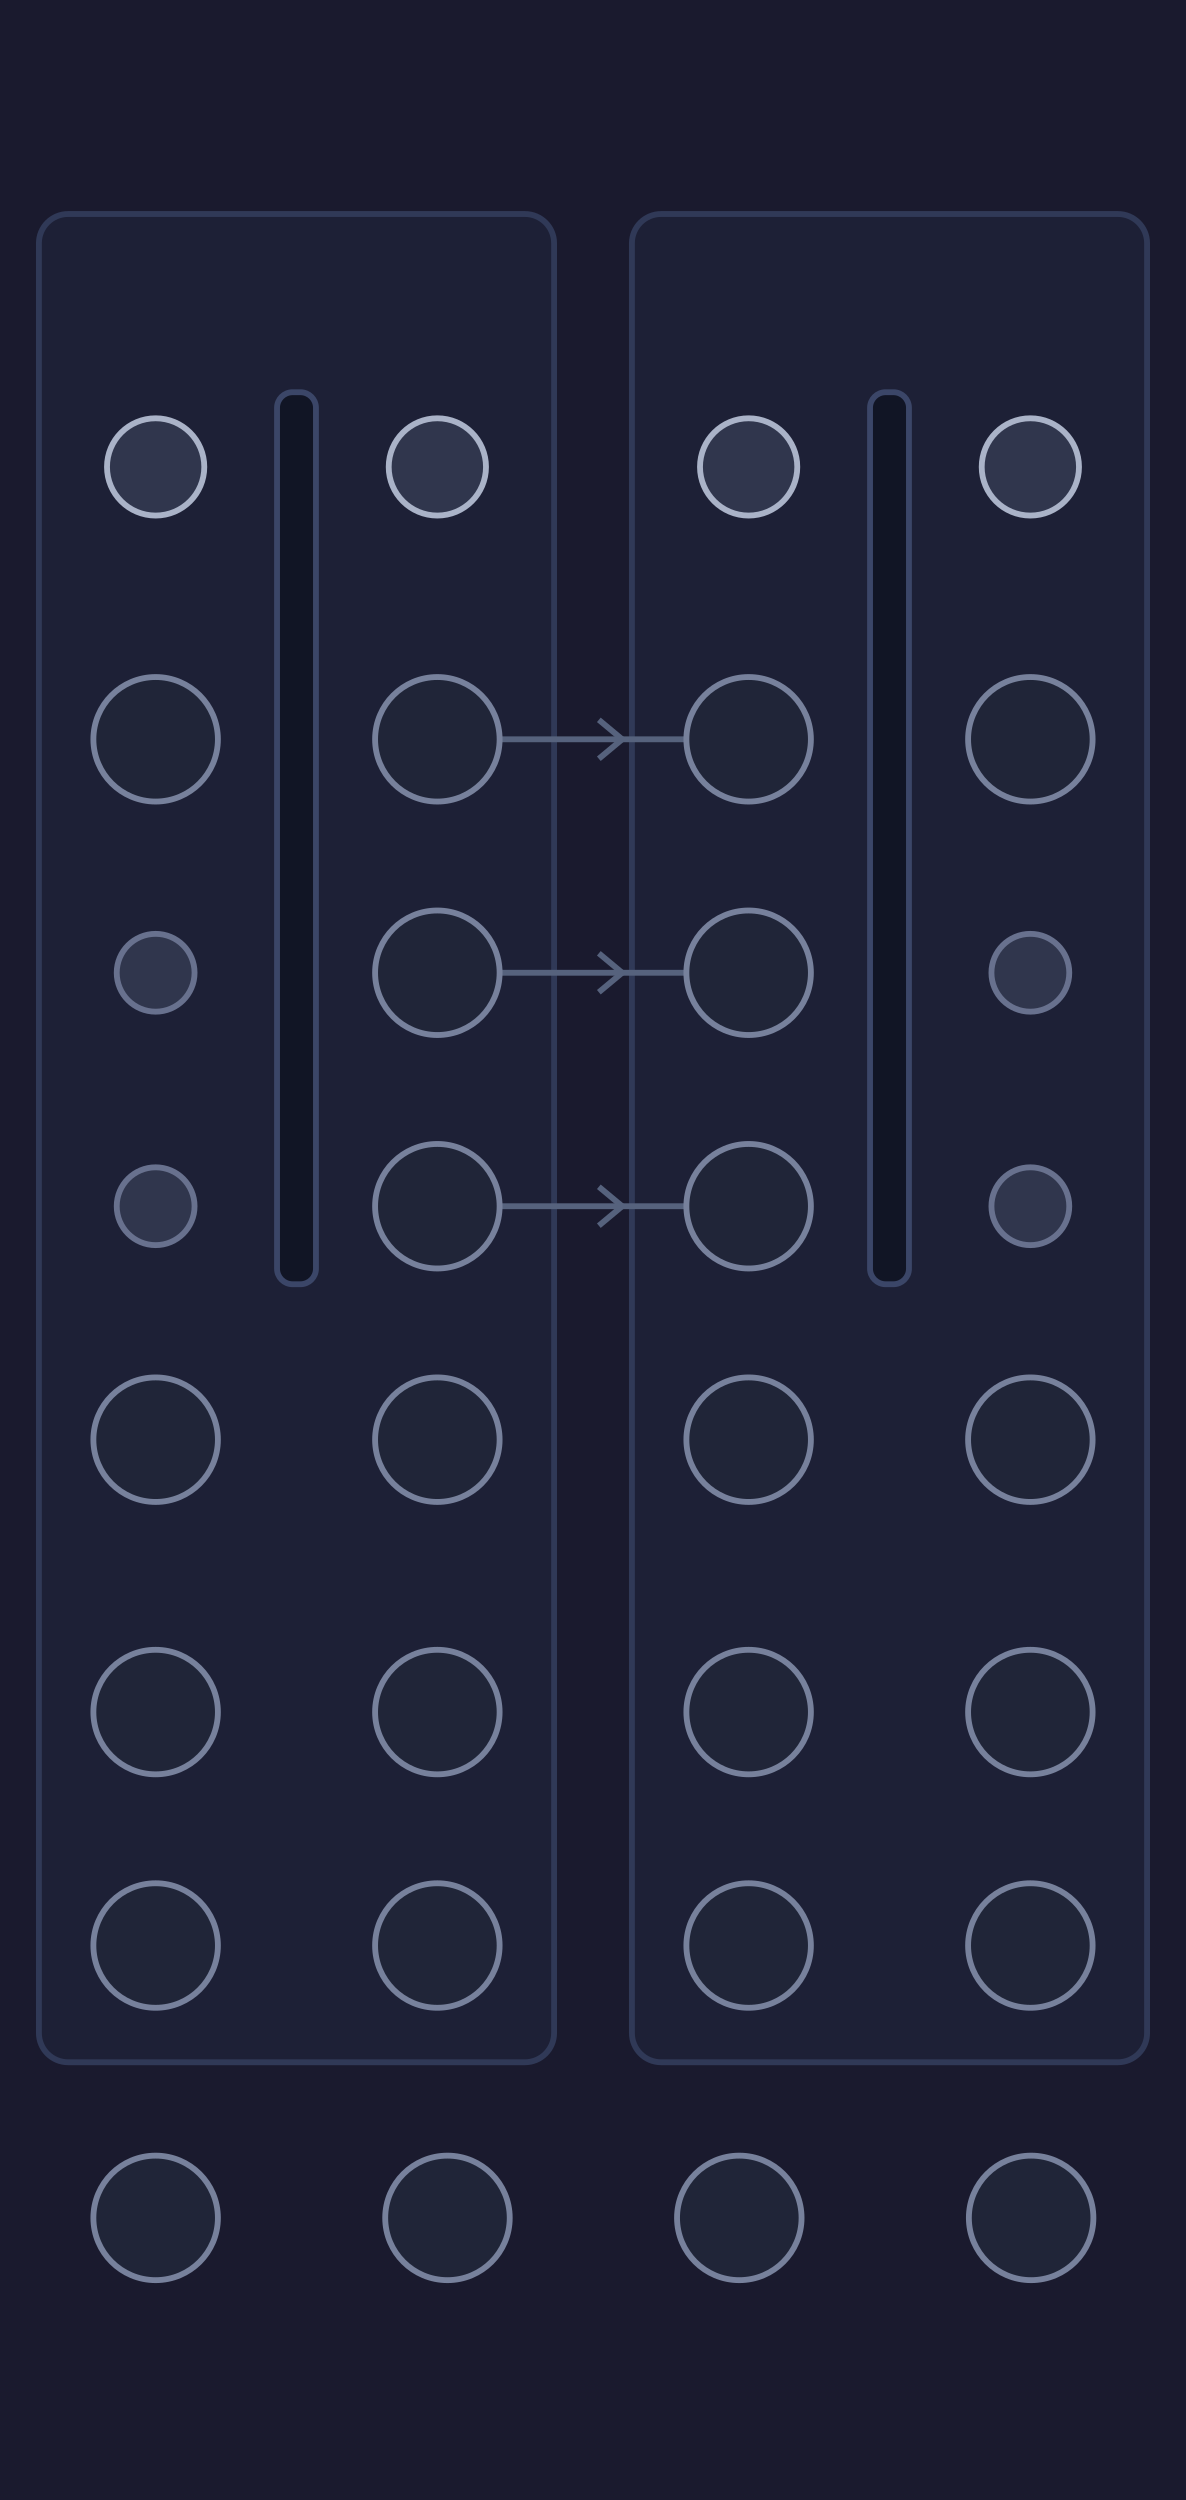
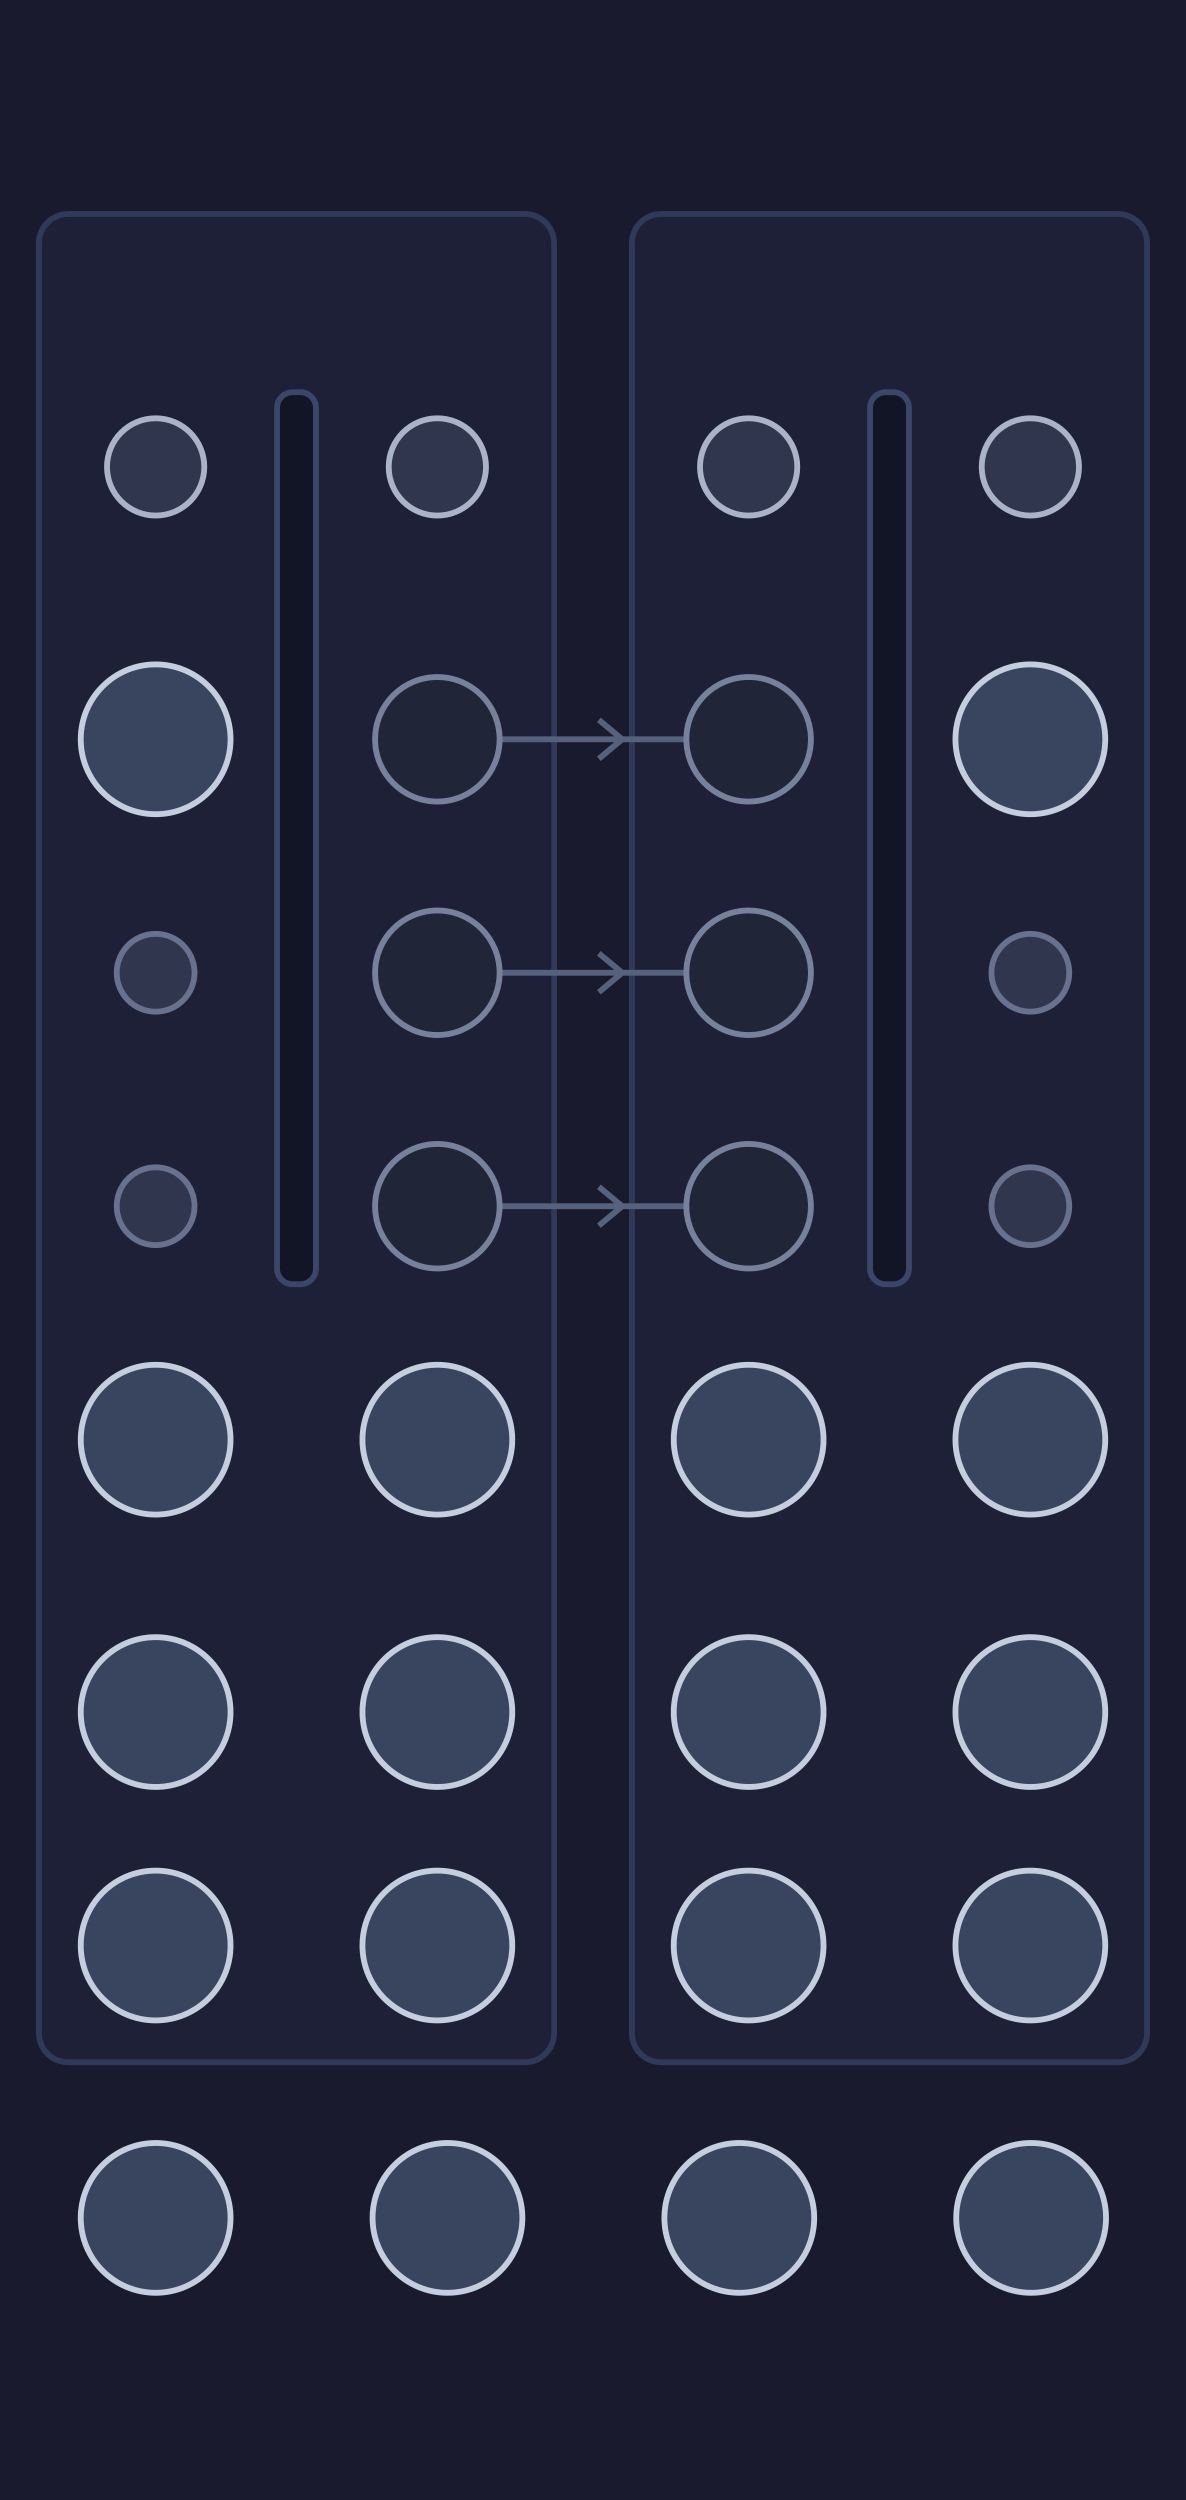
<svg xmlns="http://www.w3.org/2000/svg" width="60.96mm" height="128.5mm" viewBox="0 0 60.96 128.5">
  <rect width="60.96" height="128.5" fill="#1a1a2e" />
  <rect x="2.00" y="11.00" width="26.48" height="95.00" fill="#1d2036" stroke="#303957" stroke-width="0.30" rx="1.50" />
  <rect x="32.48" y="11.00" width="26.48" height="95.00" fill="#1d2036" stroke="#303957" stroke-width="0.30" rx="1.50" />
  <line x1="24.48" y1="38.00" x2="36.48" y2="38.00" stroke="#56627d" stroke-width="0.30" />
  <line x1="30.78" y1="37.00" x2="31.98" y2="38.00" stroke="#56627d" stroke-width="0.30" />
  <line x1="30.78" y1="39.00" x2="31.98" y2="38.00" stroke="#56627d" stroke-width="0.30" />
  <line x1="24.48" y1="50.00" x2="36.48" y2="50.00" stroke="#56627d" stroke-width="0.30" />
  <line x1="30.78" y1="49.00" x2="31.98" y2="50.00" stroke="#56627d" stroke-width="0.30" />
  <line x1="30.78" y1="51.00" x2="31.98" y2="50.00" stroke="#56627d" stroke-width="0.30" />
  <line x1="24.48" y1="62.00" x2="36.48" y2="62.00" stroke="#56627d" stroke-width="0.30" />
  <line x1="30.78" y1="61.00" x2="31.98" y2="62.00" stroke="#56627d" stroke-width="0.30" />
  <line x1="30.78" y1="63.00" x2="31.98" y2="62.00" stroke="#56627d" stroke-width="0.30" />
  <rect x="14.24" y="20.16" width="2.00" height="45.85" fill="#111525" stroke="#3b4668" stroke-width="0.30" rx="0.80" />
  <rect x="44.72" y="20.16" width="2.00" height="45.85" fill="#111525" stroke="#3b4668" stroke-width="0.30" rx="0.80" />
  <circle cx="8.00" cy="24.00" r="2.50" fill="#30364d" stroke="#aab3c8" stroke-width="0.30" />
  <circle cx="22.48" cy="24.00" r="2.50" fill="#30364d" stroke="#aab3c8" stroke-width="0.30" />
  <circle cx="22.48" cy="38.00" r="3.20" fill="#202538" stroke="#77819c" stroke-width="0.30" />
-   <circle cx="8.00" cy="38.00" r="3.20" fill="#202538" stroke="#77819c" stroke-width="0.30" />
+   <circle cx="8.00" cy="38.00" r="3.85" fill="#39445f" stroke="#c4cede" stroke-width="0.30" />
  <circle cx="22.48" cy="50.00" r="3.20" fill="#202538" stroke="#77819c" stroke-width="0.30" />
  <circle cx="8.00" cy="50.00" r="2.00" fill="#30364d" stroke="#68718e" stroke-width="0.30" />
  <circle cx="22.48" cy="62.00" r="3.20" fill="#202538" stroke="#77819c" stroke-width="0.30" />
  <circle cx="8.00" cy="62.00" r="2.00" fill="#30364d" stroke="#68718e" stroke-width="0.30" />
-   <circle cx="8.00" cy="74.00" r="3.20" fill="#202538" stroke="#77819c" stroke-width="0.30" />
-   <circle cx="22.48" cy="74.00" r="3.20" fill="#202538" stroke="#77819c" stroke-width="0.30" />
-   <circle cx="8.00" cy="88.00" r="3.20" fill="#202538" stroke="#77819c" stroke-width="0.30" />
-   <circle cx="22.48" cy="88.00" r="3.20" fill="#202538" stroke="#77819c" stroke-width="0.30" />
-   <circle cx="8.00" cy="100.00" r="3.20" fill="#202538" stroke="#77819c" stroke-width="0.30" />
-   <circle cx="22.48" cy="100.00" r="3.20" fill="#202538" stroke="#77819c" stroke-width="0.30" />
+   <circle cx="8.00" cy="74.00" r="3.85" fill="#39445f" stroke="#c4cede" stroke-width="0.30" />
+   <circle cx="22.48" cy="74.00" r="3.85" fill="#39445f" stroke="#c4cede" stroke-width="0.30" />
+   <circle cx="8.00" cy="88.00" r="3.85" fill="#39445f" stroke="#c4cede" stroke-width="0.30" />
+   <circle cx="22.48" cy="88.00" r="3.85" fill="#39445f" stroke="#c4cede" stroke-width="0.30" />
+   <circle cx="8.00" cy="100.00" r="3.85" fill="#39445f" stroke="#c4cede" stroke-width="0.30" />
+   <circle cx="22.48" cy="100.00" r="3.85" fill="#39445f" stroke="#c4cede" stroke-width="0.30" />
  <circle cx="38.48" cy="24.00" r="2.50" fill="#30364d" stroke="#aab3c8" stroke-width="0.30" />
  <circle cx="52.96" cy="24.00" r="2.50" fill="#30364d" stroke="#aab3c8" stroke-width="0.30" />
  <circle cx="38.48" cy="38.00" r="3.20" fill="#202538" stroke="#77819c" stroke-width="0.30" />
-   <circle cx="52.96" cy="38.00" r="3.20" fill="#202538" stroke="#77819c" stroke-width="0.30" />
+   <circle cx="52.96" cy="38.00" r="3.85" fill="#39445f" stroke="#c4cede" stroke-width="0.30" />
  <circle cx="38.48" cy="50.00" r="3.20" fill="#202538" stroke="#77819c" stroke-width="0.30" />
  <circle cx="52.96" cy="50.00" r="2.00" fill="#30364d" stroke="#68718e" stroke-width="0.30" />
  <circle cx="38.48" cy="62.00" r="3.20" fill="#202538" stroke="#77819c" stroke-width="0.30" />
  <circle cx="52.96" cy="62.00" r="2.00" fill="#30364d" stroke="#68718e" stroke-width="0.30" />
-   <circle cx="38.48" cy="74.00" r="3.20" fill="#202538" stroke="#77819c" stroke-width="0.30" />
-   <circle cx="52.96" cy="74.00" r="3.20" fill="#202538" stroke="#77819c" stroke-width="0.30" />
-   <circle cx="38.48" cy="88.00" r="3.20" fill="#202538" stroke="#77819c" stroke-width="0.30" />
-   <circle cx="52.96" cy="88.00" r="3.20" fill="#202538" stroke="#77819c" stroke-width="0.30" />
-   <circle cx="38.48" cy="100.00" r="3.20" fill="#202538" stroke="#77819c" stroke-width="0.30" />
-   <circle cx="52.96" cy="100.00" r="3.20" fill="#202538" stroke="#77819c" stroke-width="0.30" />
-   <circle cx="8.00" cy="114.00" r="3.20" fill="#202538" stroke="#77819c" stroke-width="0.30" />
-   <circle cx="23.00" cy="114.00" r="3.20" fill="#202538" stroke="#77819c" stroke-width="0.30" />
-   <circle cx="38.00" cy="114.00" r="3.20" fill="#202538" stroke="#77819c" stroke-width="0.30" />
-   <circle cx="53.00" cy="114.00" r="3.20" fill="#202538" stroke="#77819c" stroke-width="0.30" />
+   <circle cx="38.48" cy="74.00" r="3.85" fill="#39445f" stroke="#c4cede" stroke-width="0.30" />
+   <circle cx="52.96" cy="74.00" r="3.85" fill="#39445f" stroke="#c4cede" stroke-width="0.30" />
+   <circle cx="38.48" cy="88.00" r="3.85" fill="#39445f" stroke="#c4cede" stroke-width="0.30" />
+   <circle cx="52.96" cy="88.00" r="3.85" fill="#39445f" stroke="#c4cede" stroke-width="0.30" />
+   <circle cx="38.48" cy="100.00" r="3.85" fill="#39445f" stroke="#c4cede" stroke-width="0.30" />
+   <circle cx="52.96" cy="100.00" r="3.85" fill="#39445f" stroke="#c4cede" stroke-width="0.30" />
+   <circle cx="8.00" cy="114.00" r="3.85" fill="#39445f" stroke="#c4cede" stroke-width="0.30" />
+   <circle cx="23.00" cy="114.00" r="3.85" fill="#39445f" stroke="#c4cede" stroke-width="0.30" />
+   <circle cx="38.00" cy="114.00" r="3.85" fill="#39445f" stroke="#c4cede" stroke-width="0.30" />
+   <circle cx="53.00" cy="114.00" r="3.85" fill="#39445f" stroke="#c4cede" stroke-width="0.30" />
</svg>
